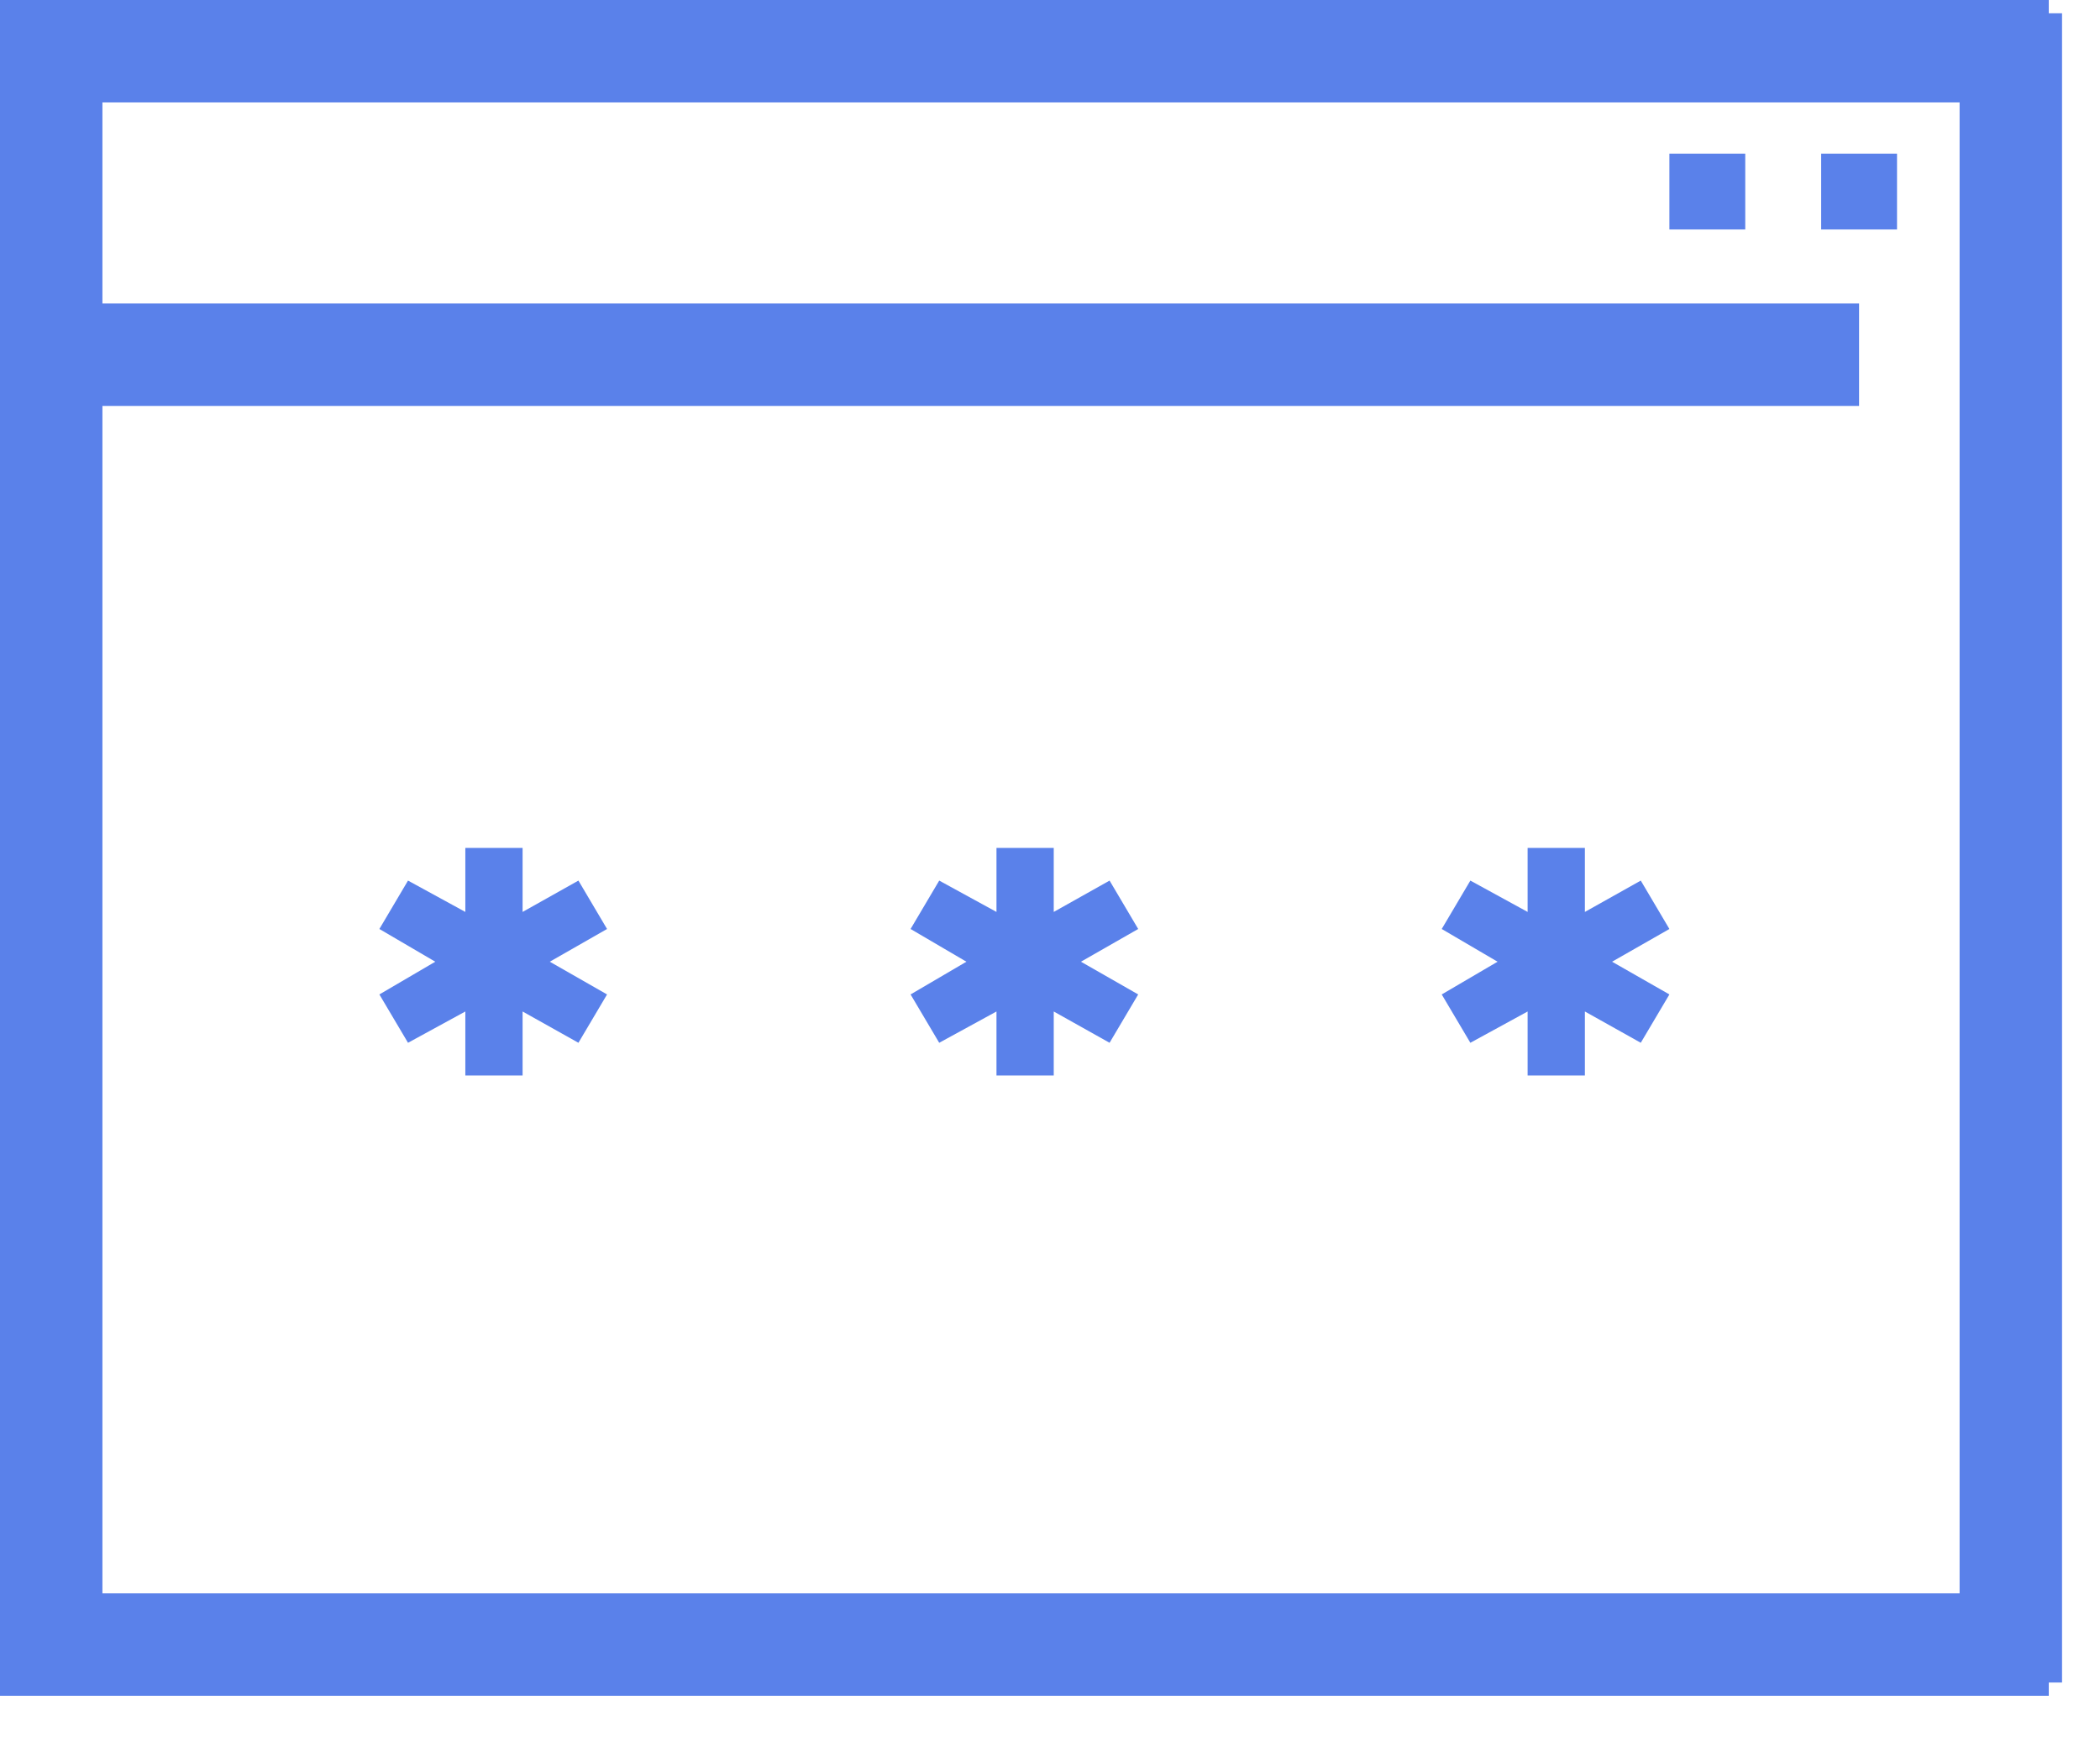
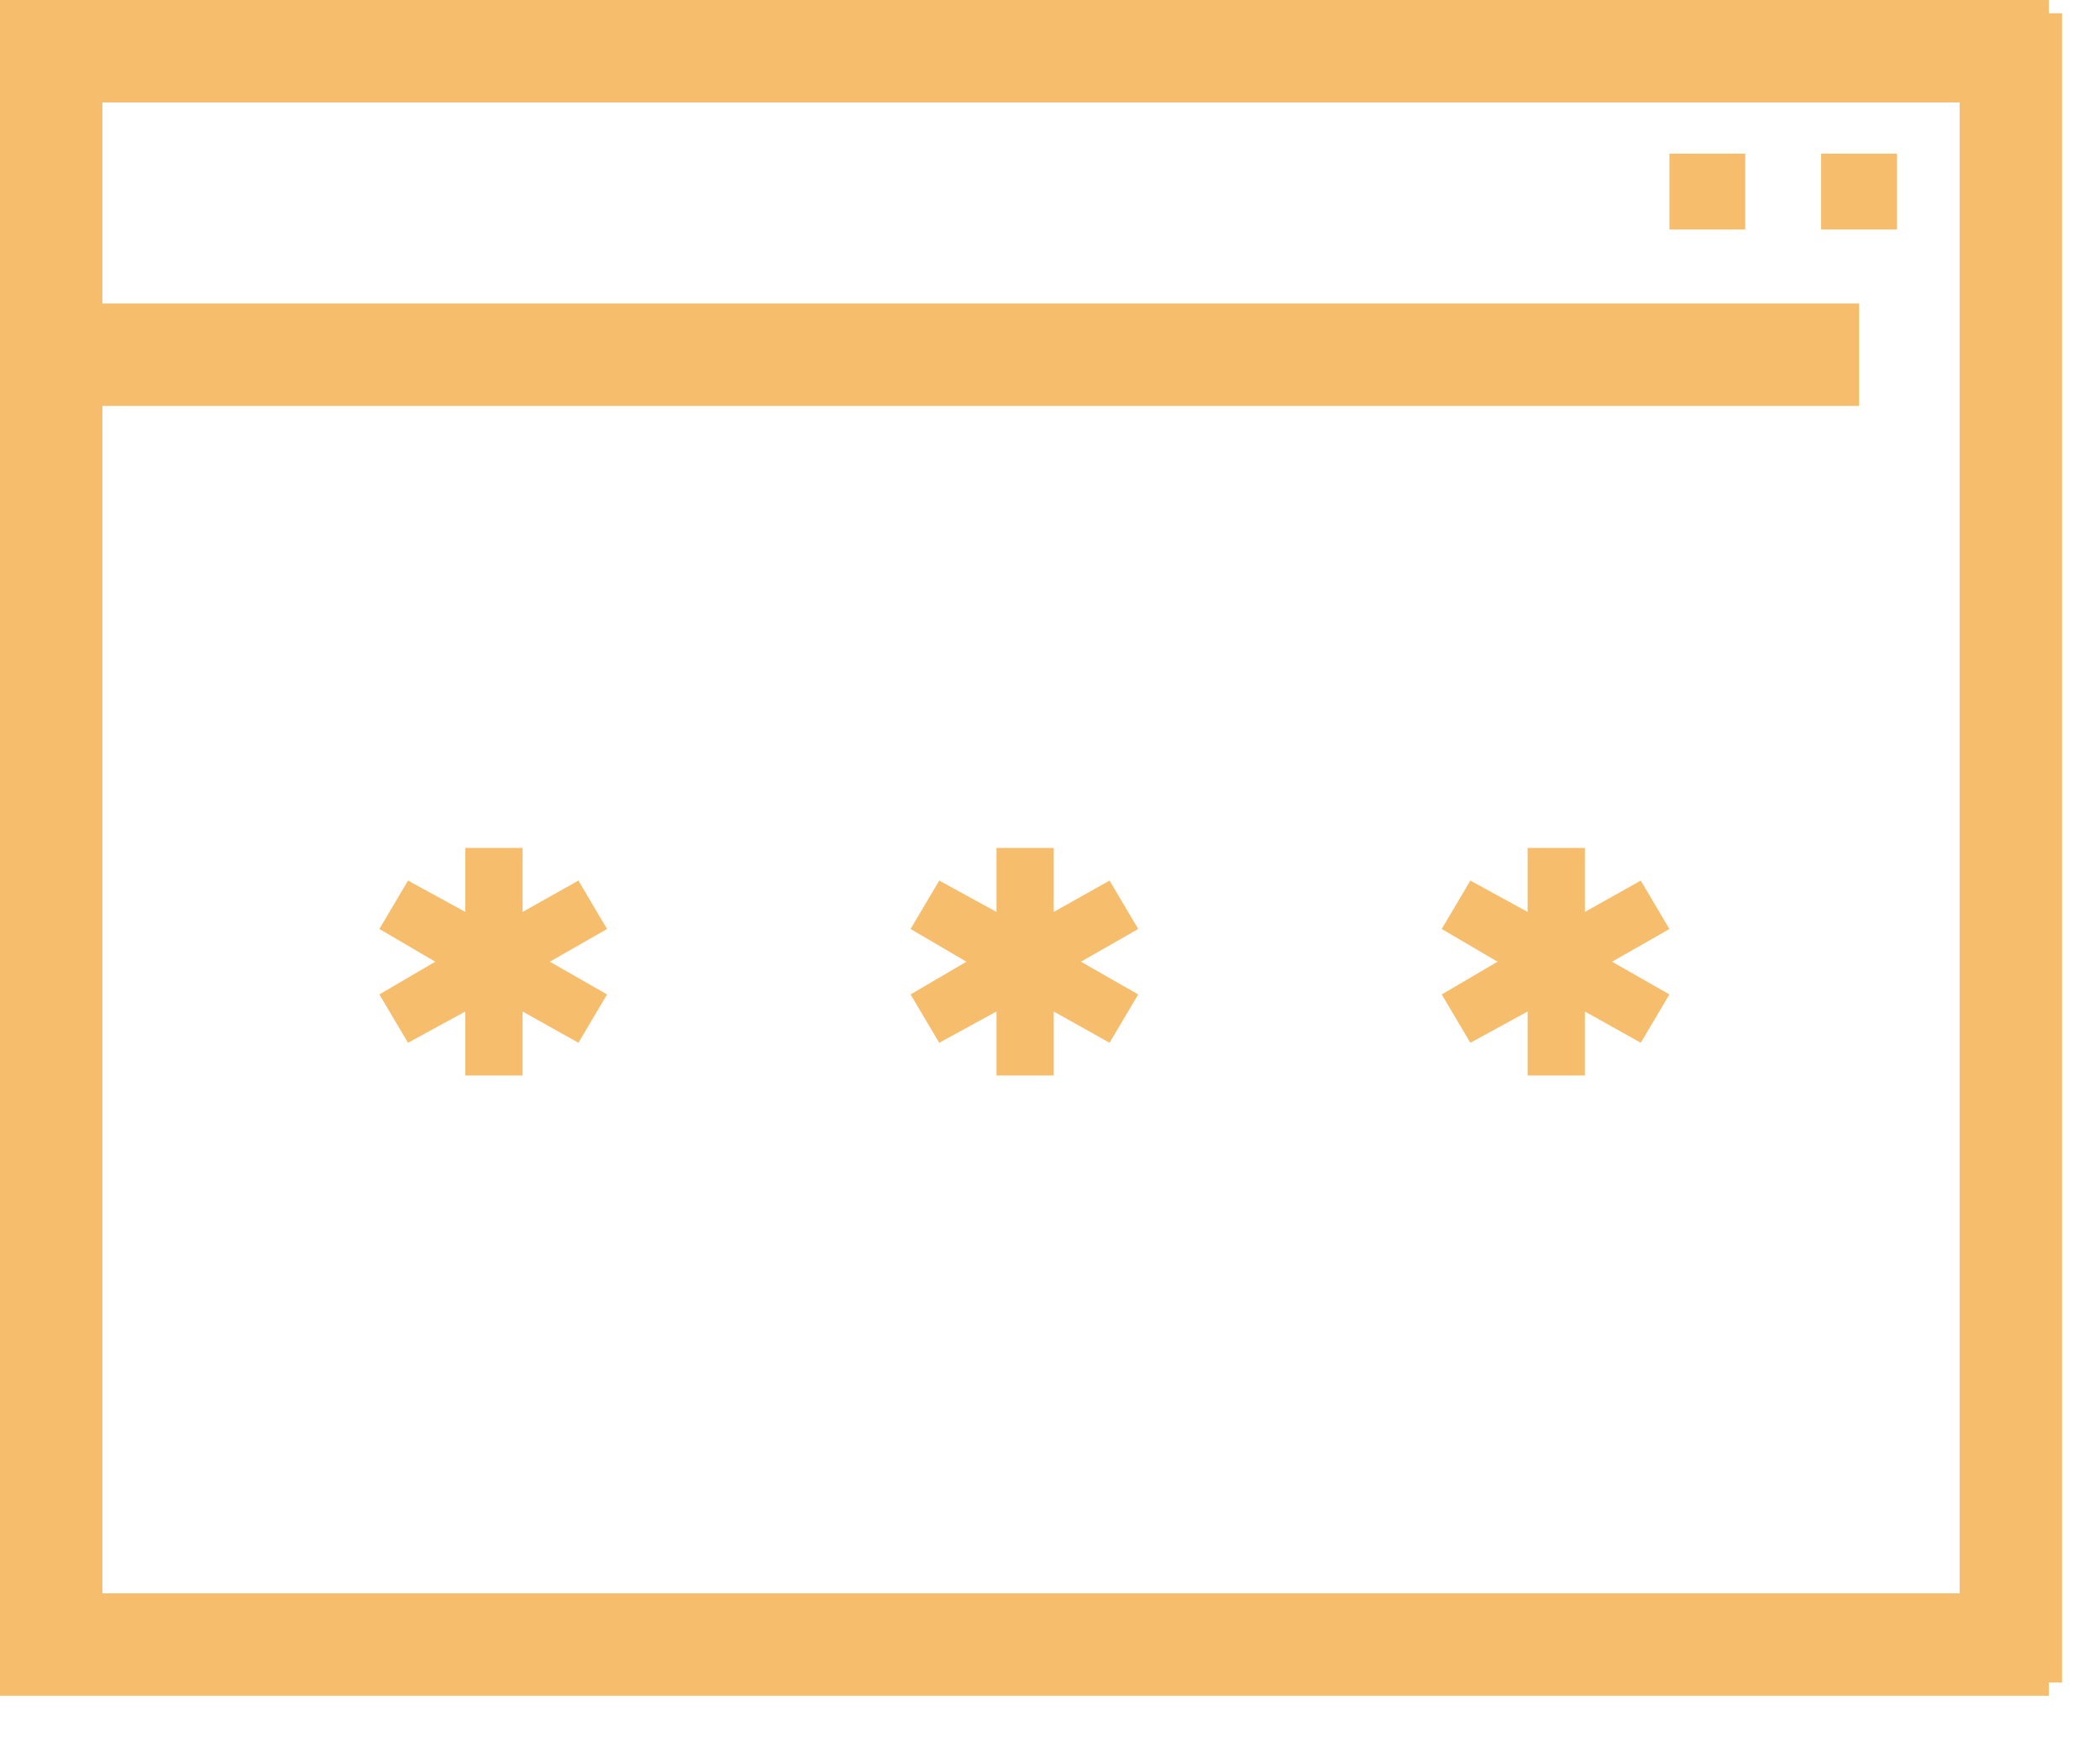
<svg xmlns="http://www.w3.org/2000/svg" width="41px" height="34px" viewBox="0 0 41 34" version="1.1">
  <defs />
  <g id="step_2" stroke="none" stroke-width="1" fill="none" fill-rule="evenodd" transform="translate(-740, -377)">
-     <g id="white-bg" transform="translate(330, 102)" fill="#5A81EA">
+     <g id="white-bg" transform="translate(330, 102)" fill="#f6bd6c">
      <g id="right" transform="translate(405, 271)">
        <g id="LINE-2" transform="translate(5, 0)">
          <g id="browser" transform="translate(0, 4)">
            <polygon id="Shape" fill-rule="nonzero" points="11.852 18.139 11.293 17.194 10.203 17.806 10.203 16.556 9.085 16.556 9.085 17.806 7.966 17.194 7.407 18.139 8.498 18.778 7.407 19.417 7.966 20.361 9.085 19.75 9.085 21 10.203 21 10.203 19.75 11.293 20.361 11.852 19.417 10.734 18.778" />
            <polygon id="Shape" fill-rule="nonzero" points="22.222 18.139 21.663 17.194 20.573 17.806 20.573 16.556 19.455 16.556 19.455 17.806 18.337 17.194 17.778 18.139 18.868 18.778 17.778 19.417 18.337 20.361 19.455 19.75 19.455 21 20.573 21 20.573 19.75 21.663 20.361 22.222 19.417 21.104 18.778" />
            <polygon id="Shape" fill-rule="nonzero" points="32.593 18.139 32.034 17.194 30.943 17.806 30.943 16.556 29.825 16.556 29.825 17.806 28.707 17.194 28.148 18.139 29.238 18.778 28.148 19.417 28.707 20.361 29.825 19.75 29.825 21 30.943 21 30.943 19.75 32.034 20.361 32.593 19.417 31.474 18.778" />
            <rect id="Rectangle" x="0" y="0" width="40" height="2" />
            <rect id="Rectangle" x="0" y="5.926" width="36.296" height="2" />
            <rect id="Rectangle-2" x="35.556" y="3" width="1.481" height="1.481" />
            <rect id="Rectangle-2" x="32.593" y="3" width="1.481" height="1.481" />
            <rect id="Rectangle" x="0" y="31.111" width="40" height="2" />
            <polygon id="Rectangle" transform="translate(39.25926, 16.55556) rotate(90) translate(-39.25926, -16.55556) " points="22.963 15.556 55.556 15.556 55.556 17.556 22.963 17.556" />
            <polygon id="Rectangle" transform="translate(1, 16.55556) rotate(90) translate(-1, -16.55556) " points="-15.296 15.556 17.296 15.556 17.296 17.556 -15.296 17.556" />
          </g>
        </g>
      </g>
    </g>
  </g>
</svg>
